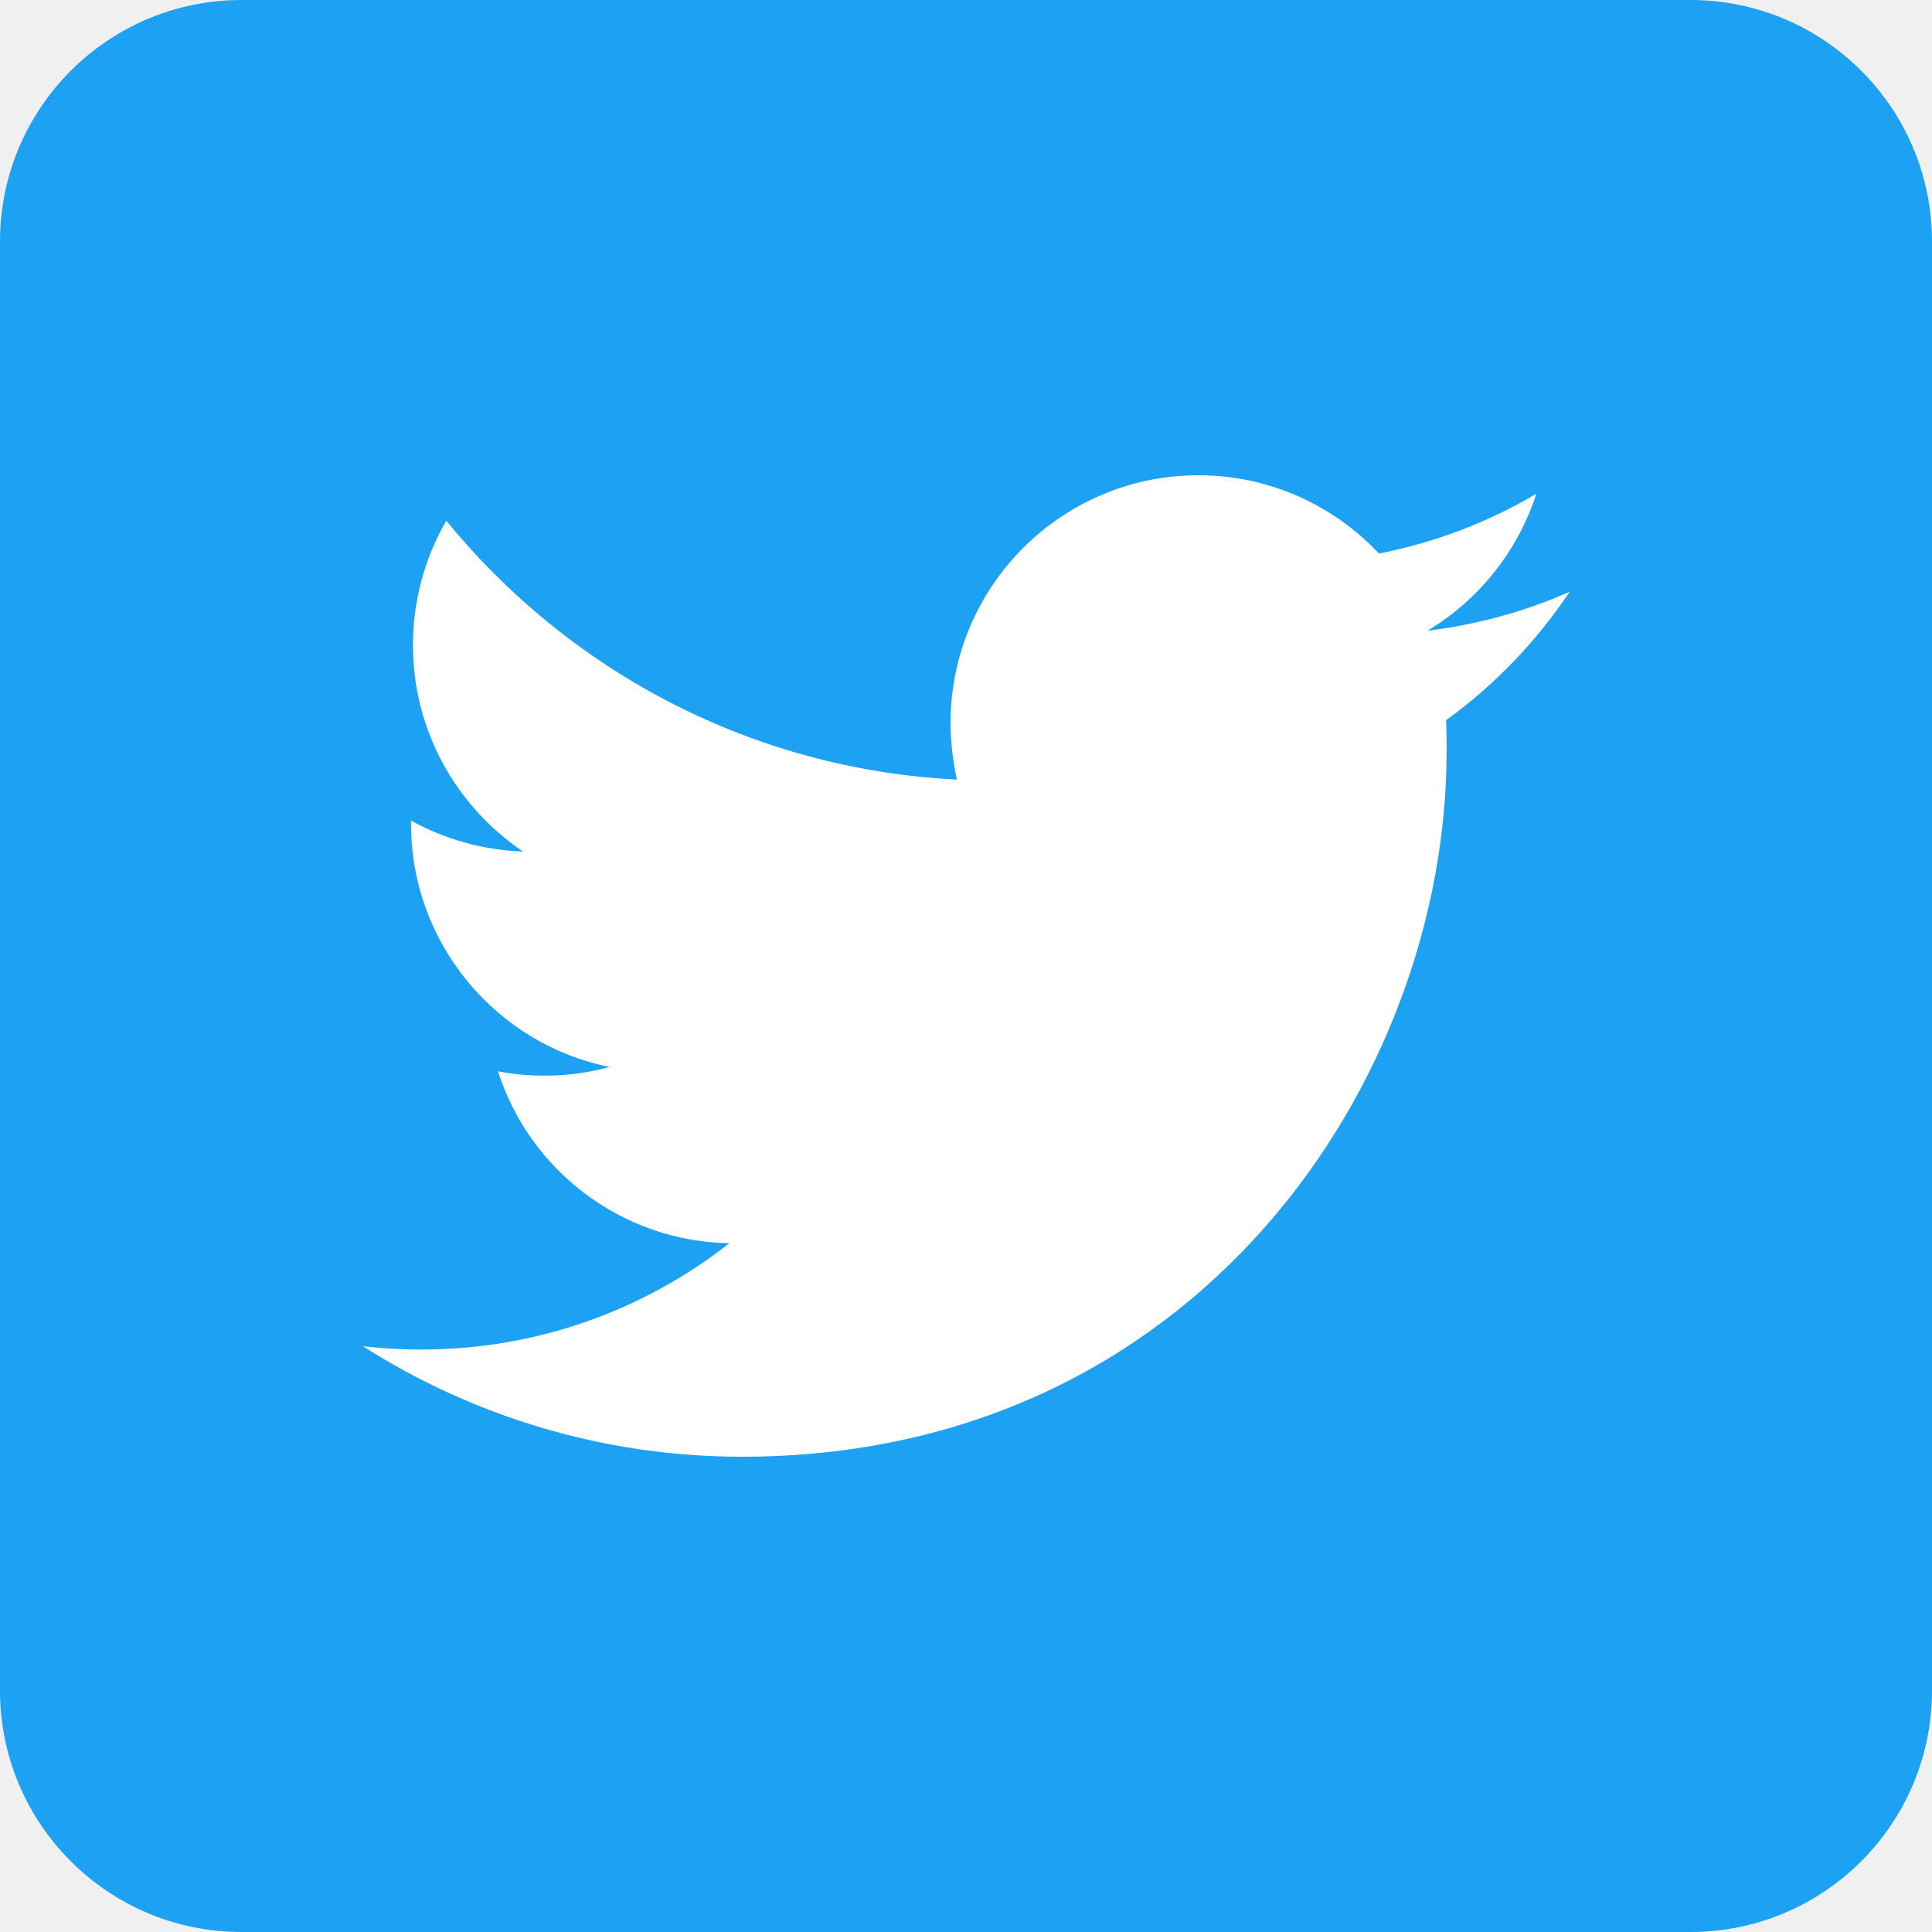
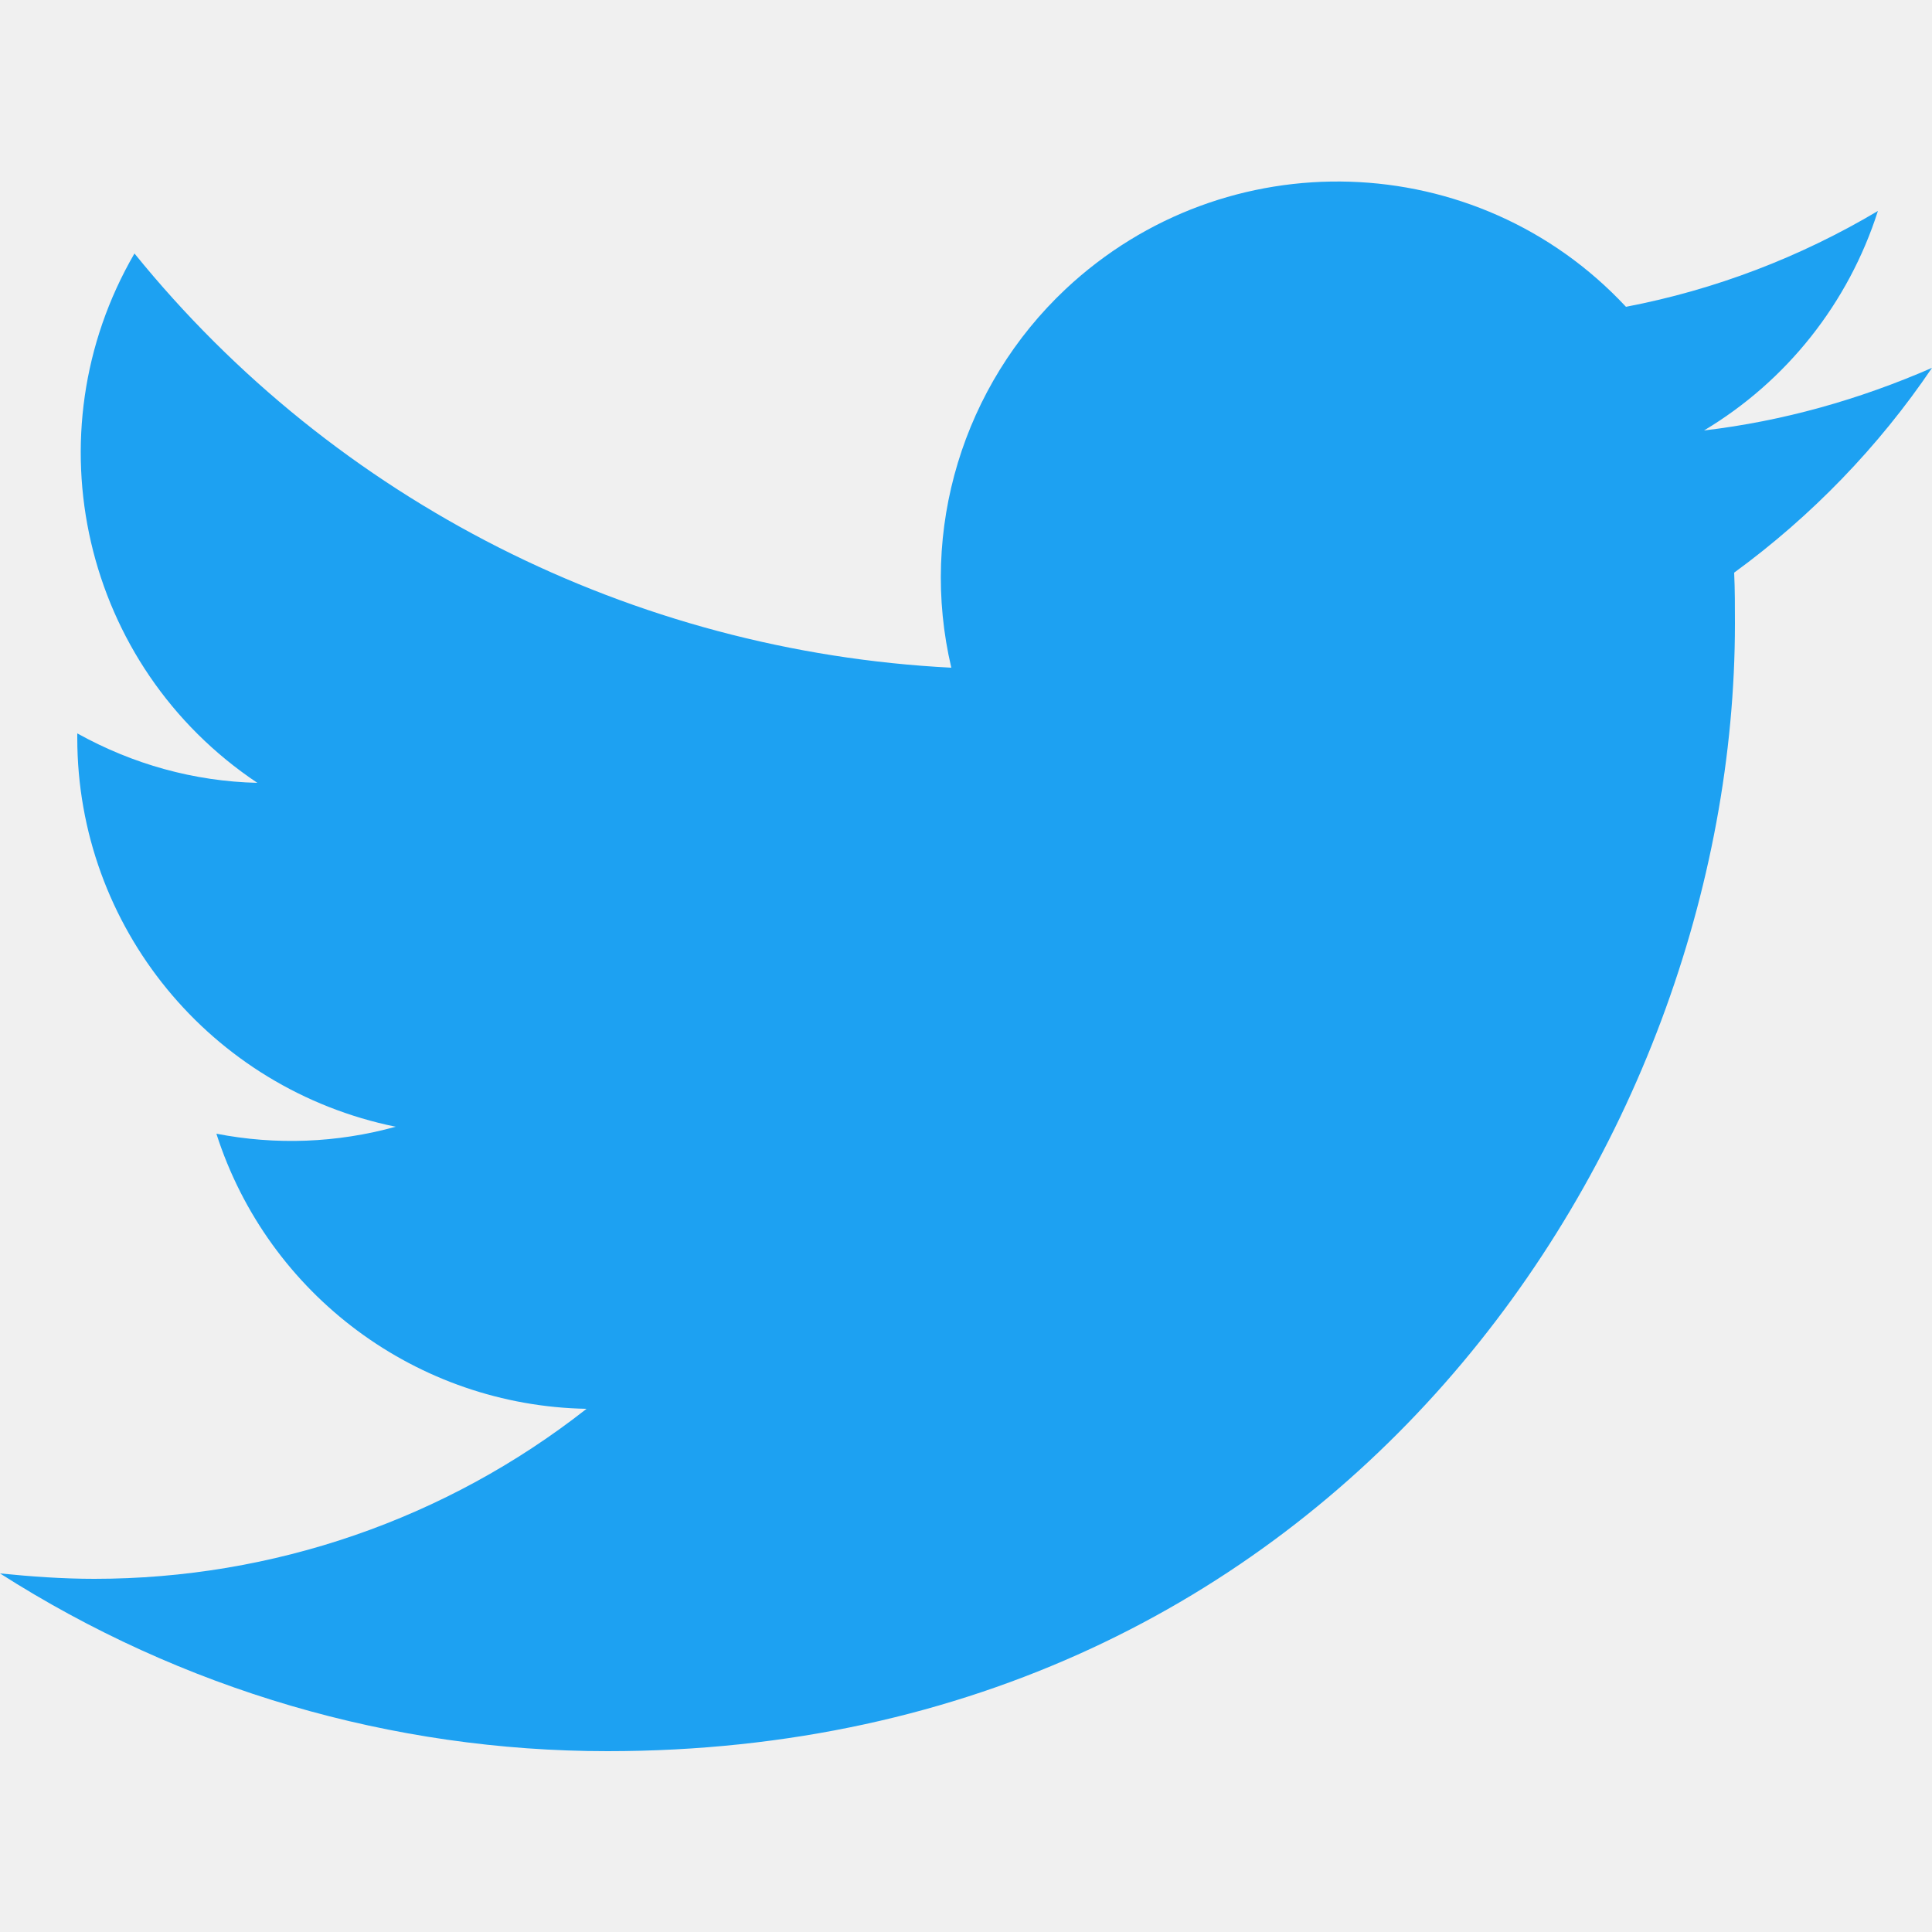
- <svg xmlns="http://www.w3.org/2000/svg" version="1.1" x="0px" y="0px" viewBox="0 0 400 400" style="enable-background:new 0 0 400 400;" xml:space="preserve">
+ <svg xmlns="http://www.w3.org/2000/svg" version="1.1" id="Logo_FIXED" x="0px" y="0px" viewBox="0 0 250 250" style="enable-background:new 0 0 250 250;" xml:space="preserve">
  <style type="text/css">
- 	.st0{fill:#1DA1F2;}
- 	.st1{fill:#FFFFFF;}
+ 	.st0{fill:none;}
+ 	.st1{fill:#1DA1F2;}
</style>
-   <g id="Dark_Blue">
-     <path class="st0" d="M350,400H50c-27.6,0-50-22.4-50-50V50C0,22.4,22.4,0,50,0h300c27.6,0,50,22.4,50,50v300   C400,377.6,377.6,400,350,400z" />
-   </g>
-   <g id="Logo__x2014__FIXED">
-     <path class="st1" d="M153.6,301.6c94.3,0,145.9-78.2,145.9-145.9c0-2.2,0-4.4-0.1-6.6c10-7.2,18.7-16.3,25.6-26.6   c-9.2,4.1-19.1,6.8-29.5,8.1c10.6-6.3,18.7-16.4,22.6-28.4c-9.9,5.9-20.9,10.1-32.6,12.4c-9.4-10-22.7-16.2-37.4-16.2   c-28.3,0-51.3,23-51.3,51.3c0,4,0.5,7.9,1.3,11.7c-42.6-2.1-80.4-22.6-105.7-53.6c-4.4,7.6-6.9,16.4-6.9,25.8   c0,17.8,9.1,33.5,22.8,42.7c-8.4-0.3-16.3-2.6-23.2-6.4c0,0.2,0,0.4,0,0.7c0,24.8,17.7,45.6,41.1,50.3c-4.3,1.2-8.8,1.8-13.5,1.8   c-3.3,0-6.5-0.3-9.6-0.9c6.5,20.4,25.5,35.2,47.9,35.6c-17.6,13.8-39.7,22-63.7,22c-4.1,0-8.2-0.2-12.2-0.7   C97.7,293.1,124.7,301.6,153.6,301.6" />
-   </g>
+   <rect class="st0" width="250" height="250" />
+   <path class="st1" d="M78.6,226.6c94.3,0,145.9-78.2,145.9-145.9c0-2.2,0-4.4-0.1-6.6c10-7.3,18.7-16.3,25.6-26.5  c-9.4,4.1-19.3,6.9-29.5,8.1c10.7-6.4,18.7-16.5,22.5-28.4c-10.1,6-21.1,10.2-32.6,12.4C191.1,19,158.6,18,137.9,37.4  c-13.3,12.5-19,31.2-14.8,49C81.9,84.3,43.4,64.9,17.4,32.8c-13.6,23.4-6.7,53.4,15.9,68.5c-8.2-0.2-16.1-2.4-23.3-6.4  c0,0.2,0,0.4,0,0.6c0,24.4,17.2,45.4,41.2,50.3c-7.6,2.1-15.5,2.4-23.2,0.9c6.7,20.9,26,35.2,47.9,35.6c-18.2,14.3-40.6,22-63.7,22  c-4.1,0-8.2-0.3-12.2-0.7C23.5,218.6,50.7,226.6,78.6,226.6" />
</svg>
